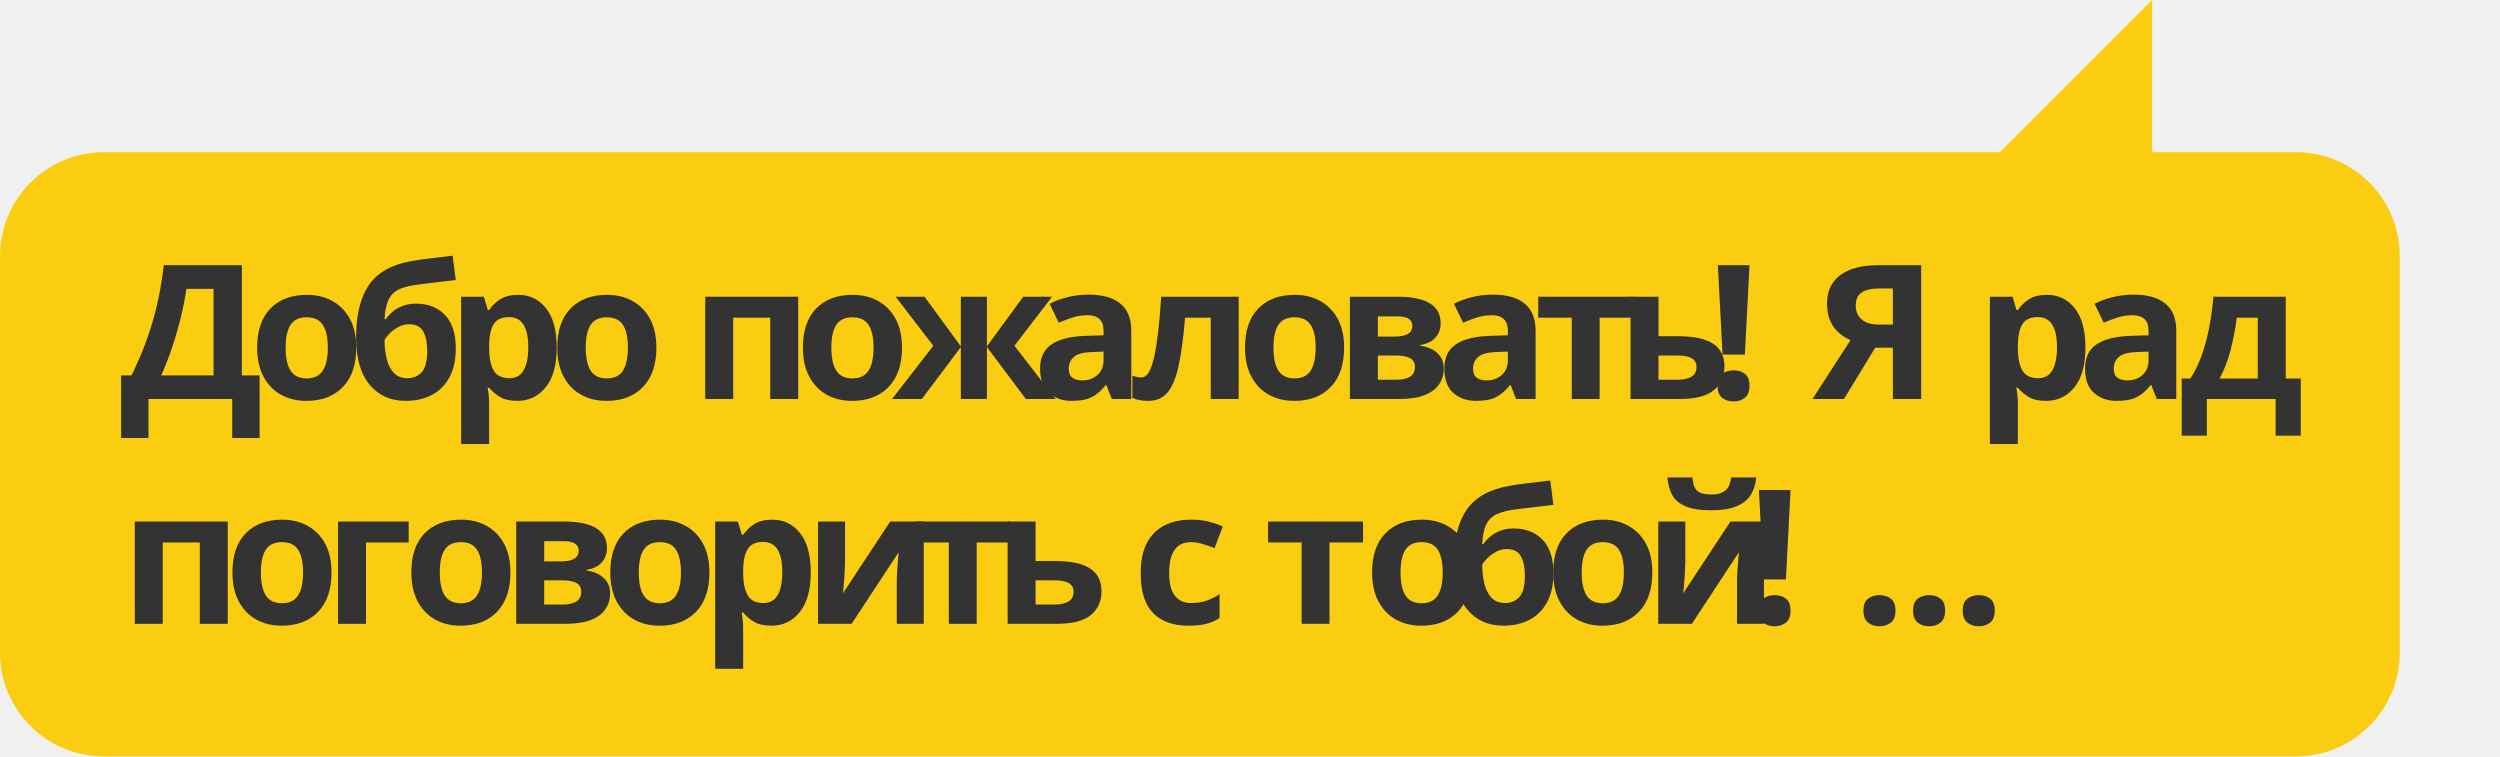
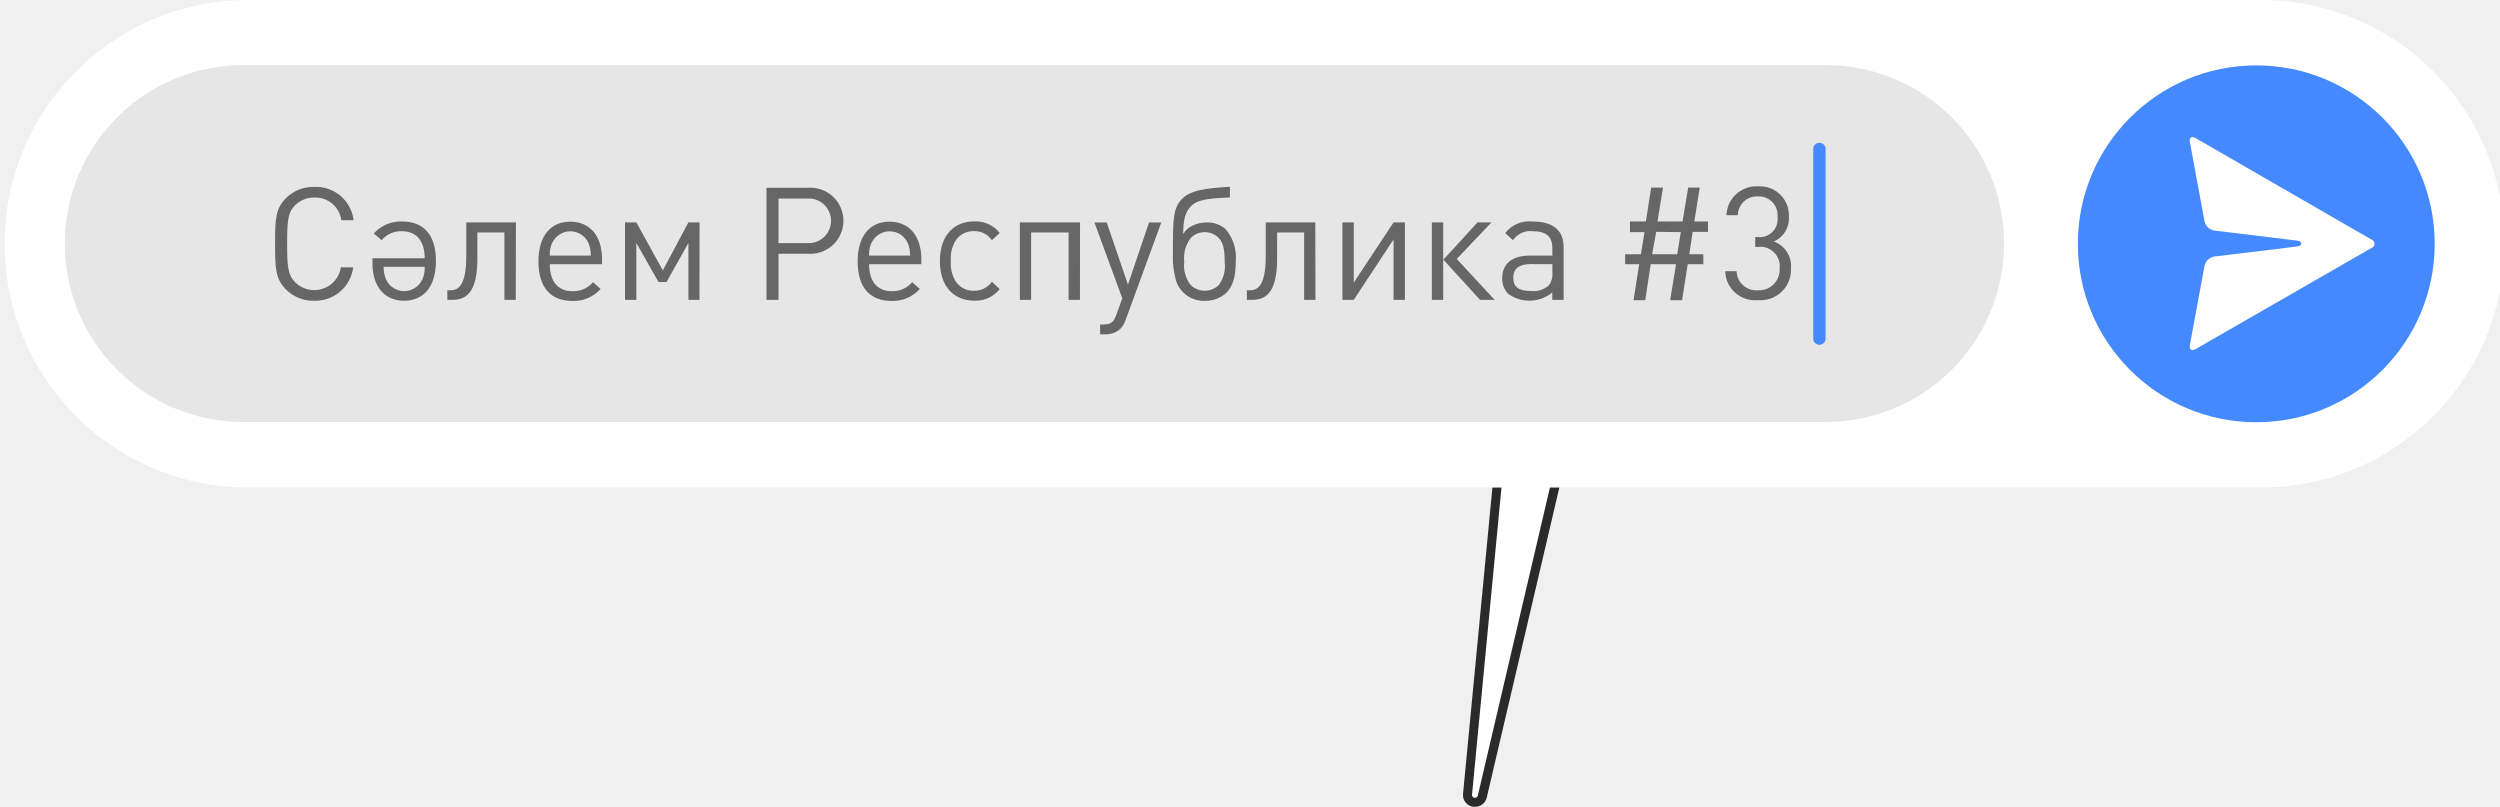
- <svg xmlns="http://www.w3.org/2000/svg" viewBox="0 0 540.79 163.62">
+ <svg xmlns="http://www.w3.org/2000/svg" id="Layer_4" data-name="Layer 4" viewBox="0 0 277.56 89.57">
  <defs>
-     <style>.cls-1{fill:#facd11;}.cls-2{font-size:40.53px;fill:#333;font-family:DINPro-Bold, DINPro;font-weight:700;}.cls-3{letter-spacing:-0.02em;}.cls-4{letter-spacing:-0.02em;}.cls-5{letter-spacing:-0.02em;}.cls-6{letter-spacing:-0.01em;}.cls-7{letter-spacing:-0.01em;}.cls-8{letter-spacing:-0.02em;}.cls-9{letter-spacing:-0.01em;}.cls-10{letter-spacing:0em;}.cls-11{letter-spacing:-0.02em;}.cls-12{letter-spacing:-0.01em;}.cls-13{letter-spacing:-0.02em;}.cls-14{letter-spacing:-0.04em;}.cls-15{letter-spacing:0.01em;}.cls-16{letter-spacing:-0.01em;}.cls-17{letter-spacing:-0.01em;}.cls-18{letter-spacing:-0.01em;}.cls-19{letter-spacing:-0.02em;}.cls-20{letter-spacing:-0.03em;}.cls-21{letter-spacing:-0.01em;}</style>
+     <style>.cls-1{fill:#fff;}.cls-2{fill:#2a2a2a;}.cls-3{fill:#e6e6e6;}.cls-4{fill:#448afe;}.cls-5{fill:#666;}.cls-6{fill:none;stroke:#448afe;stroke-linecap:round;stroke-linejoin:round;stroke-width:1.37px;}</style>
  </defs>
-   <g id="Layer_2" data-name="Layer 2">
-     <g id="Layer_1-2" data-name="Layer 1">
-       <path class="cls-1" d="M22.47,163.62H496.64a22.47,22.47,0,0,0,22.47-22.47V55.4a22.47,22.47,0,0,0-22.47-22.47H22.47A22.47,22.47,0,0,0,0,55.4v85.75a22.47,22.47,0,0,0,22.47,22.47" />
-       <polygon class="cls-1" points="465.54 0 465.54 65.6 432.74 65.6 432.74 32.8 465.54 0" />
-       <text class="cls-2" transform="translate(26 86.31)">
-         <tspan class="cls-3">Д</tspan>
-         <tspan class="cls-4" x="27.8" y="0">о</tspan>
-         <tspan class="cls-5" x="49.2" y="0">б</tspan>
-         <tspan class="cls-6" x="70.6" y="0">р</tspan>
-         <tspan class="cls-7" x="92.72" y="0">о </tspan>
-         <tspan class="cls-3" x="123.4" y="0">п</tspan>
-         <tspan class="cls-8" x="145.85" y="0">о</tspan>
-         <tspan class="cls-9" x="166.97" y="0">ж</tspan>
-         <tspan class="cls-10" x="197.28" y="0">а</tspan>
-         <tspan class="cls-4" x="218.96" y="0">л</tspan>
-         <tspan class="cls-11" x="241.49" y="0">о</tspan>
-         <tspan class="cls-12" x="262.85" y="0">в</tspan>
-         <tspan class="cls-6" x="284.74" y="0">а</tspan>
-         <tspan class="cls-13" x="305.81" y="0">т</tspan>
-         <tspan class="cls-14" x="323.56" y="0">ь</tspan>
-         <tspan class="cls-12" x="343.21" y="0">!</tspan>
-         <tspan x="356.87" y="0"> </tspan>
-         <tspan class="cls-7" x="366.27" y="0">Я </tspan>
-         <tspan class="cls-11" x="401.29" y="0">р</tspan>
-         <tspan class="cls-15" x="423.33" y="0">а</tspan>
-         <tspan class="cls-7" x="445.38" y="0">д </tspan>
-         <tspan class="cls-3" x="0" y="48.63">п</tspan>
-         <tspan class="cls-16" x="22.45" y="48.63">о</tspan>
-         <tspan class="cls-12" x="43.97" y="48.63">г</tspan>
-         <tspan class="cls-11" x="61.15" y="48.63">о</tspan>
-         <tspan class="cls-4" x="82.51" y="48.63">в</tspan>
-         <tspan class="cls-11" x="104.19" y="48.63">о</tspan>
-         <tspan class="cls-17" x="125.55" y="48.63">р</tspan>
-         <tspan class="cls-4" x="147.8" y="48.63">и</tspan>
-         <tspan class="cls-13" x="171.06" y="48.63">т</tspan>
-         <tspan class="cls-7" x="188.81" y="48.63">ь </tspan>
-         <tspan class="cls-12" x="218.92" y="48.63">с</tspan>
-         <tspan x="237.97" y="48.63"> </tspan>
-         <tspan class="cls-18" x="247.37" y="48.63">то</tspan>
-         <tspan class="cls-19" x="286.64" y="48.63">б</tspan>
-         <tspan class="cls-4" x="308.16" y="48.63">о</tspan>
-         <tspan class="cls-20" x="329.56" y="48.63">й</tspan>
-         <tspan class="cls-12" x="352.09" y="48.63">!</tspan>
-         <tspan class="cls-21" x="365.75" y="48.63"> </tspan>
-         <tspan class="cls-5" x="374.78" y="48.63">..</tspan>
-         <tspan x="396.26" y="48.63">.</tspan>
-       </text>
-     </g>
-   </g>
+   <path class="cls-1" d="M281.27,119.85h-.09a.79.79,0,0,1-.7-.86L285.3,68.8l8.61.1-11.78,50.32a.82.82,0,0,1-.82.62Z" transform="translate(-117.57 -30.77)" />
+   <path class="cls-2" d="M285.75,69.31l7.53.08-11.64,49.72a.33.33,0,0,1-.33.24h0A.31.31,0,0,1,281,119l4.77-49.72m-.91-1-.09.91L280,118.93a1.3,1.3,0,0,0,1.16,1.41h.17a1.32,1.32,0,0,0,1.3-1l11.64-49.71.28-1.21H293.3l-7.53-.08Z" transform="translate(-117.57 -30.77)" />
+   <path class="cls-1" d="M368.06,30.77H144.63a27.07,27.07,0,0,0,0,54.13H368.06a27.07,27.07,0,1,0,0-54.13Z" transform="translate(-117.57 -30.77)" />
+   <path class="cls-3" d="M320.26,38H144.58a19.81,19.81,0,1,0,0,39.62H320.26a19.81,19.81,0,0,0,0-39.62Z" transform="translate(-117.57 -30.77)" />
+   <circle class="cls-4" cx="250.5" cy="27.07" r="19.81" />
+   <path class="cls-1" d="M380.86,58.3a.49.49,0,0,0,0-.93L361.33,46.1c-.44-.25-.73-.05-.63.45l1.63,8.82a1.35,1.35,0,0,0,1.09,1l9.08,1.1c.51.06.57.22.57.34s-.07.28-.57.34l-9.08,1.1a1.35,1.35,0,0,0-1.09,1l-1.63,8.83c-.09.5.19.7.63.45Z" transform="translate(-117.57 -30.77)" />
+   <path class="cls-5" d="M156.83,55.22h-1.36a2.92,2.92,0,0,0-3-2.52,3,3,0,0,0-2.15.87c-.79.8-.87,1.71-.87,4.26s.09,3.46.87,4.26a3,3,0,0,0,5.1-1.64h1.36a4.22,4.22,0,0,1-4.32,3.71,4.27,4.27,0,0,1-3.11-1.22c-1.17-1.17-1.24-2.25-1.24-5.1s.07-3.93,1.24-5.1a4.27,4.27,0,0,1,3.11-1.22A4.21,4.21,0,0,1,156.83,55.22Z" transform="translate(-117.57 -30.77)" />
+   <path class="cls-5" d="M158.92,60v-.56h5.8c0-1.89-.88-3-2.54-3a2.82,2.82,0,0,0-2.25,1l-.86-.75a4,4,0,0,1,3.14-1.33c2.29,0,3.76,1.36,3.76,4.4,0,2.8-1.35,4.4-3.53,4.4S158.92,62.58,158.92,60Zm5.54,1.82a3.3,3.3,0,0,0,.26-1.43h-4.56a3.53,3.53,0,0,0,.28,1.43,2.21,2.21,0,0,0,4,0Z" transform="translate(-117.57 -30.77)" />
+   <path class="cls-5" d="M174.83,64.06h-1.26V56.58h-3v2.94c0,3.6-1.17,4.54-2.75,4.54h-.58V63h.28c.77,0,1.82-.25,1.82-3.83V55.46h5.51Z" transform="translate(-117.57 -30.77)" />
+   <path class="cls-5" d="M184.41,59.54v.56h-5.8c0,1.89.87,3,2.54,3a2.82,2.82,0,0,0,2.25-1l.86.75a4,4,0,0,1-3.15,1.33c-2.29,0-3.76-1.36-3.76-4.4,0-2.8,1.35-4.4,3.53-4.4S184.41,56.95,184.41,59.54Zm-5.54-1.82a3.28,3.28,0,0,0-.26,1.43h4.56a3.53,3.53,0,0,0-.28-1.43,2.21,2.21,0,0,0-4,0Z" transform="translate(-117.57 -30.77)" />
+   <path class="cls-5" d="M195.23,64.06H194V57.75l-2.43,4.33h-.89l-2.46-4.33v6.31h-1.26v-8.6h1.26l2.94,5.33L194,55.46h1.24Z" transform="translate(-117.57 -30.77)" />
+   <path class="cls-5" d="M207.27,51.62a3.67,3.67,0,1,1,0,7.32H204v5.12h-1.33V51.62ZM204,52.81v4.95h3.2a2.48,2.48,0,1,0,0-4.95Z" transform="translate(-117.57 -30.77)" />
+   <path class="cls-5" d="M219.86,59.54v.56h-5.8c0,1.89.87,3,2.53,3a2.83,2.83,0,0,0,2.25-1l.85.75a4,4,0,0,1-3.14,1.33c-2.29,0-3.76-1.36-3.76-4.4,0-2.8,1.35-4.4,3.53-4.4S219.86,56.95,219.86,59.54Zm-5.54-1.82a3.3,3.3,0,0,0-.26,1.43h4.56a3.55,3.55,0,0,0-.28-1.43,2.21,2.21,0,0,0-4,0Z" transform="translate(-117.57 -30.77)" />
+   <path class="cls-5" d="M228.56,56.63l-.86.8a2.36,2.36,0,0,0-2-1,2.33,2.33,0,0,0-2,1,3.69,3.69,0,0,0-.56,2.31,3.69,3.69,0,0,0,.56,2.31,2.33,2.33,0,0,0,2,1,2.38,2.38,0,0,0,2-1l.86.82a3.4,3.4,0,0,1-2.83,1.28c-2.17,0-3.81-1.47-3.81-4.4s1.64-4.4,3.81-4.4A3.4,3.4,0,0,1,228.56,56.63Z" transform="translate(-117.57 -30.77)" />
+   <path class="cls-5" d="M237.47,64.06h-1.26V56.58h-4.16v7.48H230.8v-8.6h6.68Z" transform="translate(-117.57 -30.77)" />
+   <path class="cls-5" d="M242.54,66.3a2.52,2.52,0,0,1-.61,1,2.36,2.36,0,0,1-1.68.59h-.54V66.79h.38c.87,0,1.13-.28,1.42-1.07l.66-1.83-3.09-8.42h1.36l2.36,6.9,2.34-6.9h1.36Z" transform="translate(-117.57 -30.77)" />
+   <path class="cls-5" d="M254.12,52.69c-1,.09-3.2,0-4.19.84-.8.7-1,1.73-1,3.22a2.28,2.28,0,0,1,1-.91,3.65,3.65,0,0,1,1.54-.37,3,3,0,0,1,2.18.75,4.83,4.83,0,0,1,1.12,3.57c0,1.71-.32,2.71-1,3.44a3.35,3.35,0,0,1-2.41.94A3.24,3.24,0,0,1,248.16,62a9.3,9.3,0,0,1-.37-3c0-4.05,0-5.26,1.19-6.31s3.81-1.07,5.14-1.19Zm-4.35,4.51a3.61,3.61,0,0,0-.72,2.62,3.5,3.5,0,0,0,.72,2.6,2.24,2.24,0,0,0,3.11,0,3.52,3.52,0,0,0,.66-2.57c0-1.38-.17-2.15-.66-2.66a2.19,2.19,0,0,0-3.11,0Z" transform="translate(-117.57 -30.77)" />
+   <path class="cls-5" d="M263.62,64.06h-1.26V56.58h-3v2.94c0,3.6-1.17,4.54-2.74,4.54H256V63h.28c.77,0,1.82-.25,1.82-3.83V55.46h5.5Z" transform="translate(-117.57 -30.77)" />
+   <path class="cls-5" d="M273.55,64.06h-1.26V57.35l-4.42,6.71h-1.26v-8.6h1.26v6.68l4.42-6.68h1.26Z" transform="translate(-117.57 -30.77)" />
+   <path class="cls-5" d="M277.8,64.06h-1.26v-8.6h1.26Zm1.5-4.54,4.21,4.54h-1.62l-4.07-4.46,3.79-4.14h1.55Z" transform="translate(-117.57 -30.77)" />
+   <path class="cls-5" d="M291.17,58.22v5.84h-1.26v-.82a4,4,0,0,1-4.91.14,2.4,2.4,0,0,1-.65-1.75c0-1.52,1.07-2.48,3-2.48h2.57v-.82c0-1.24-.61-1.89-2.2-1.89a2.3,2.3,0,0,0-2.17,1l-.86-.79a3.31,3.31,0,0,1,3-1.29C290.05,55.36,291.17,56.37,291.17,58.22Zm-3.65,1.87c-1.29,0-1.94.5-1.94,1.52s.61,1.47,2,1.47a2.59,2.59,0,0,0,1.9-.58,2,2,0,0,0,.44-1.49V60.1Z" transform="translate(-117.57 -30.77)" />
+   <path class="cls-5" d="M305.68,55.36h1.52v1.15h-1.7L305.12,59h1.56V60.1h-1.73l-.63,4H303l.65-4h-2.81l-.61,4h-1.3l.63-4H298V59h1.75l.4-2.46h-1.61V55.36h1.76l.59-3.76h1.31l-.61,3.76h2.78L305,51.6h1.28Zm-4.23,1.15L301,59h2.78l.4-2.46Z" transform="translate(-117.57 -30.77)" />
+   <path class="cls-5" d="M309.11,60.88h1.26A2.2,2.2,0,0,0,312.76,63a2.28,2.28,0,0,0,2.39-2.41,2.15,2.15,0,0,0-2.45-2.4h-.26v-1.1h.26a2,2,0,0,0,2.22-2.24,2.08,2.08,0,0,0-2.17-2.27,2.11,2.11,0,0,0-2.24,2.08h-1.26a3.31,3.31,0,0,1,3.5-3.2,3.22,3.22,0,0,1,3.43,3.37,2.77,2.77,0,0,1-1.68,2.75,2.9,2.9,0,0,1,1.91,3,3.37,3.37,0,0,1-3.65,3.51A3.31,3.31,0,0,1,309.11,60.88Z" transform="translate(-117.57 -30.77)" />
+   <line class="cls-6" x1="202" y1="16.54" x2="202" y2="37.59" />
</svg>
